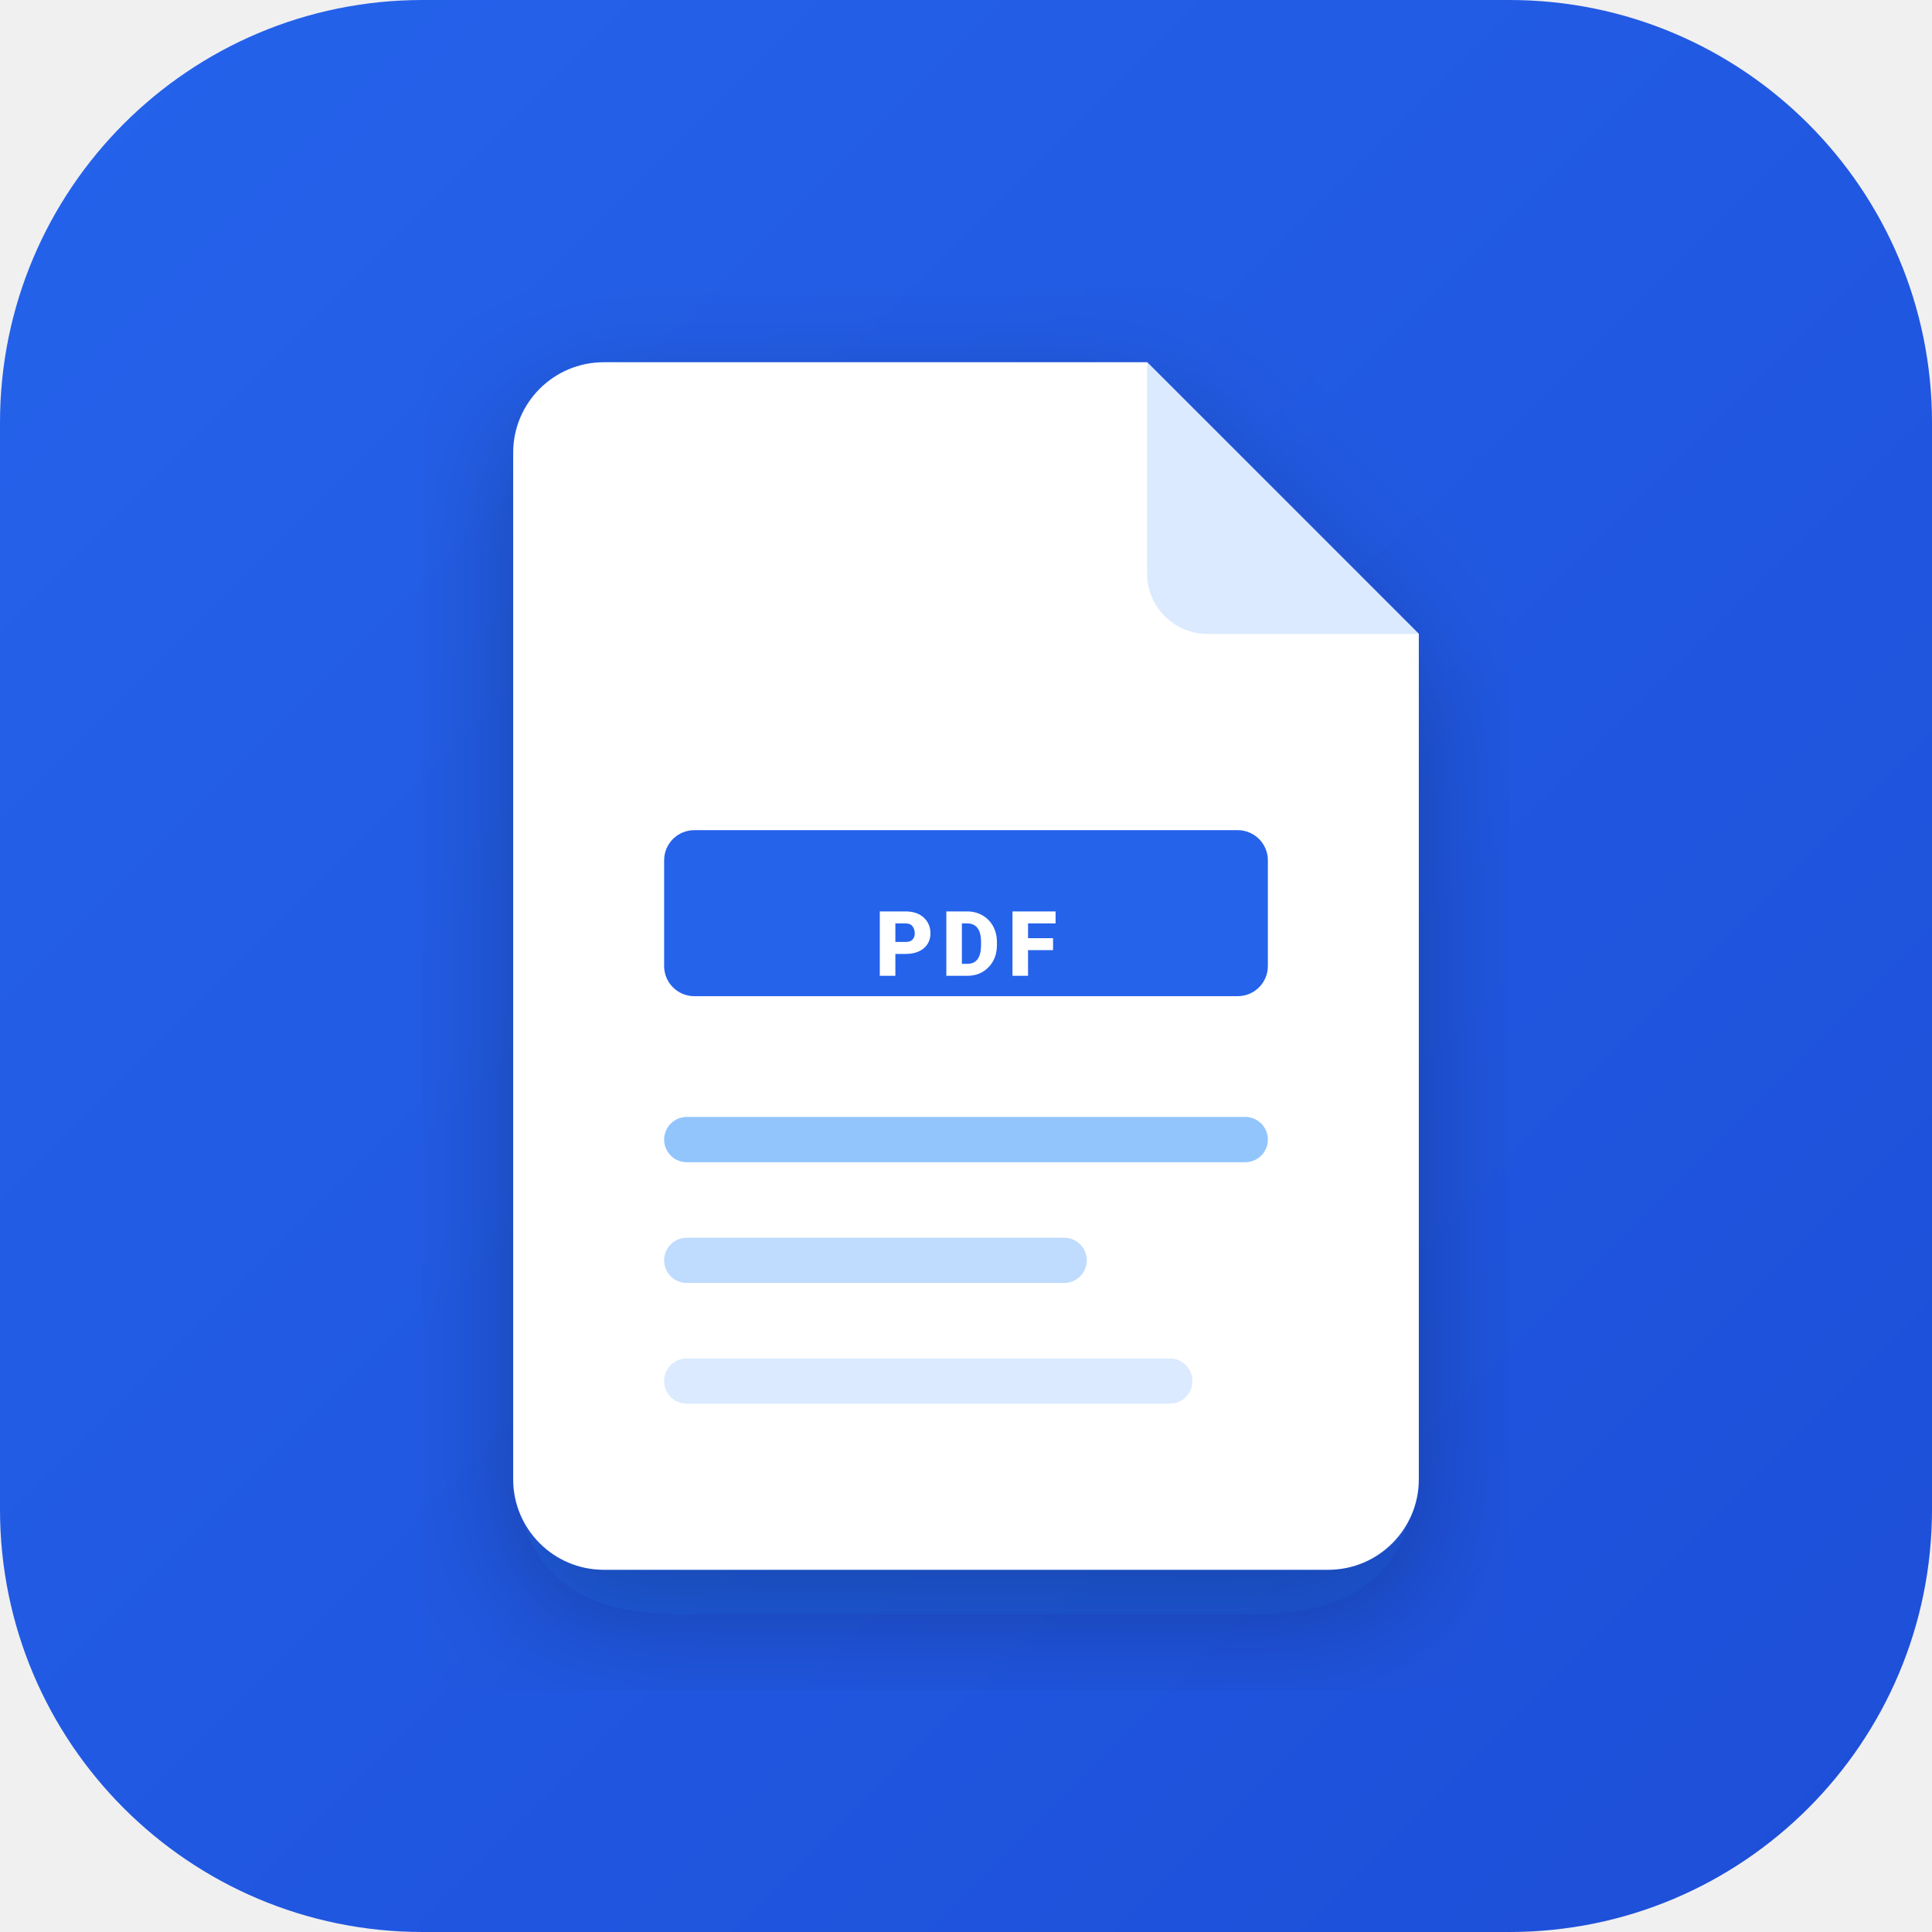
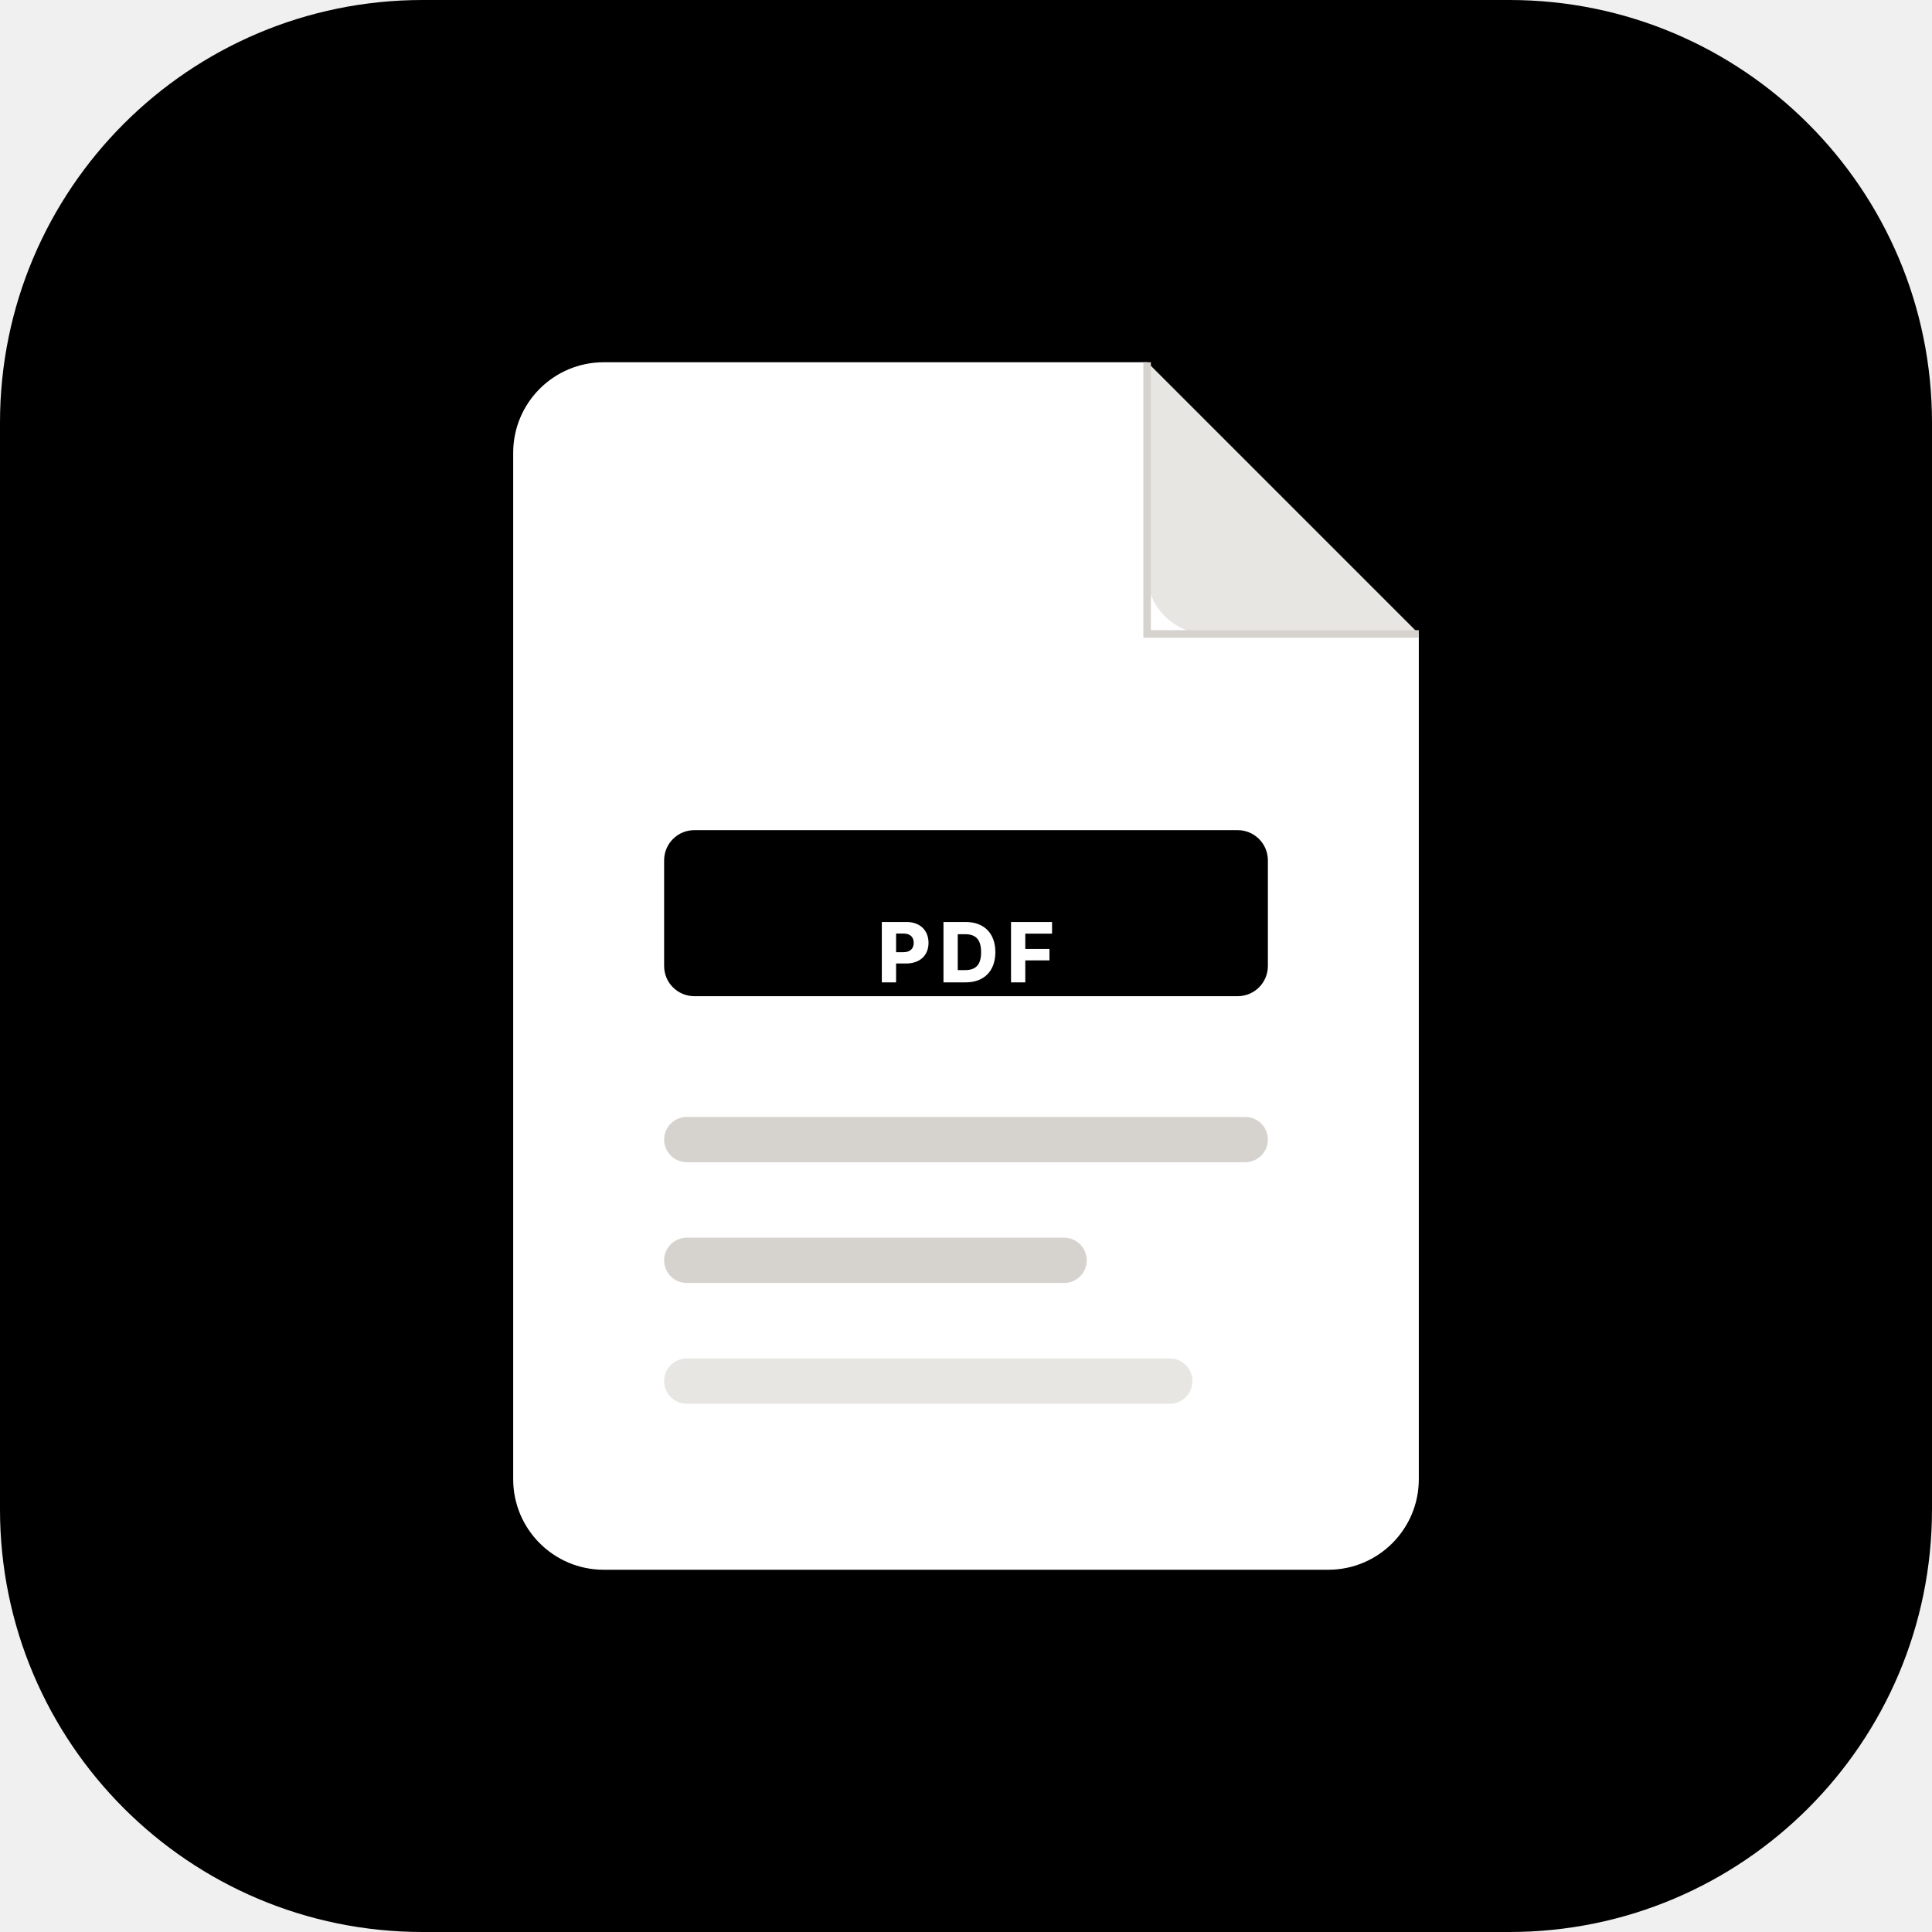
<svg xmlns="http://www.w3.org/2000/svg" viewBox="0 0 512 512" width="100%" height="100%">
-   <defs>
-     <linearGradient id="bgGrad" x1="0%" y1="0%" x2="100%" y2="100%">
-       <stop offset="0%" stop-color="#2563EB" />
-       <stop offset="100%" stop-color="#1D4ED8" />
-     </linearGradient>
-     <filter id="shadow" x="-10%" y="-10%" width="120%" height="120%">
-       <feDropShadow dx="0" dy="12" stdDeviation="16" flood-color="#0F172A" flood-opacity="0.25" />
-     </filter>
-   </defs>
-   <rect width="512" height="512" rx="112" fill="url(#bgGrad)" />
-   <g filter="url(#shadow)">
+   <rect width="512" height="512" rx="112" fill="#000000" />
+   <g>
    <path d="M 160 96               L 304 96               L 376 168               L 376 392               A 24 24 0 0 1 352 416               L 160 416               A 24 24 0 0 1 136 392               L 136 120               A 24 24 0 0 1 160 96 Z" fill="#FFFFFF" />
-     <path d="M 304 96               L 304 152               A 16 16 0 0 0 320 168               L 376 168 Z" fill="#DBEAFE" />
+     <path d="M 304 96               L 304 152               A 16 16 0 0 0 320 168               L 376 168 Z" fill="#E8E6E2" />
+     <path d="M 304 96 L 304 168 L 376 168" fill="none" stroke="#D6D3CF" stroke-width="2" />
  </g>
-   <rect x="176" y="220" width="160" height="44" rx="8" fill="#2563EB" />
-   <text x="256" y="252" font-family="-apple-system, BlinkMacSystemFont, 'Segoe UI', Roboto, Helvetica, Arial, sans-serif" font-size="24" font-weight="800" letter-spacing="2" fill="#FFFFFF" text-anchor="middle" dominant-baseline="middle">PDF</text>
-   <rect x="176" y="296" width="160" height="12" rx="6" fill="#93C5FD" />
-   <rect x="176" y="328" width="112" height="12" rx="6" fill="#BFDBFE" />
-   <rect x="176" y="360" width="140" height="12" rx="6" fill="#DBEAFE" />
+   <rect x="176" y="220" width="160" height="44" rx="8" fill="#000000" />
+   <text x="256" y="252" font-family="ui-sans-serif, system-ui, -apple-system, sans-serif" font-size="22" font-weight="800" letter-spacing="2" fill="#FFFFFF" text-anchor="middle" dominant-baseline="middle">PDF</text>
+   <rect x="176" y="296" width="160" height="12" rx="6" fill="#D6D3CF" />
+   <rect x="176" y="328" width="112" height="12" rx="6" fill="#D6D3CF" />
+   <rect x="176" y="360" width="140" height="12" rx="6" fill="#E8E6E2" />
</svg>
